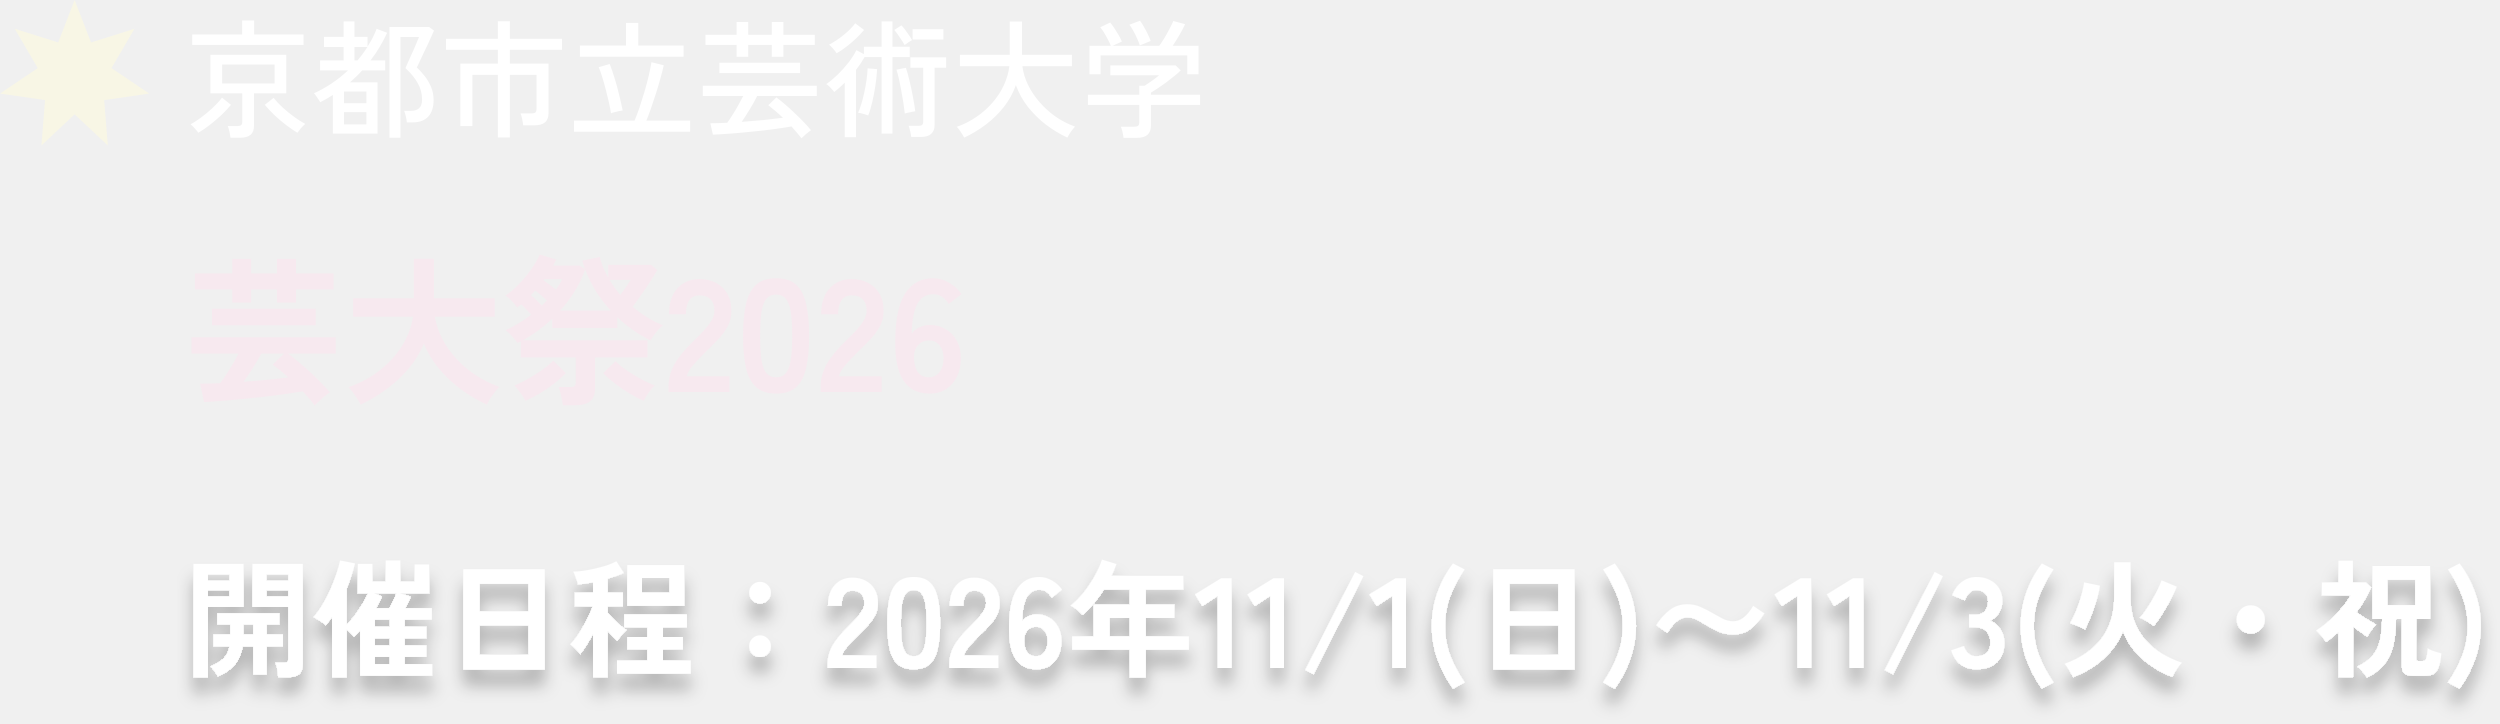
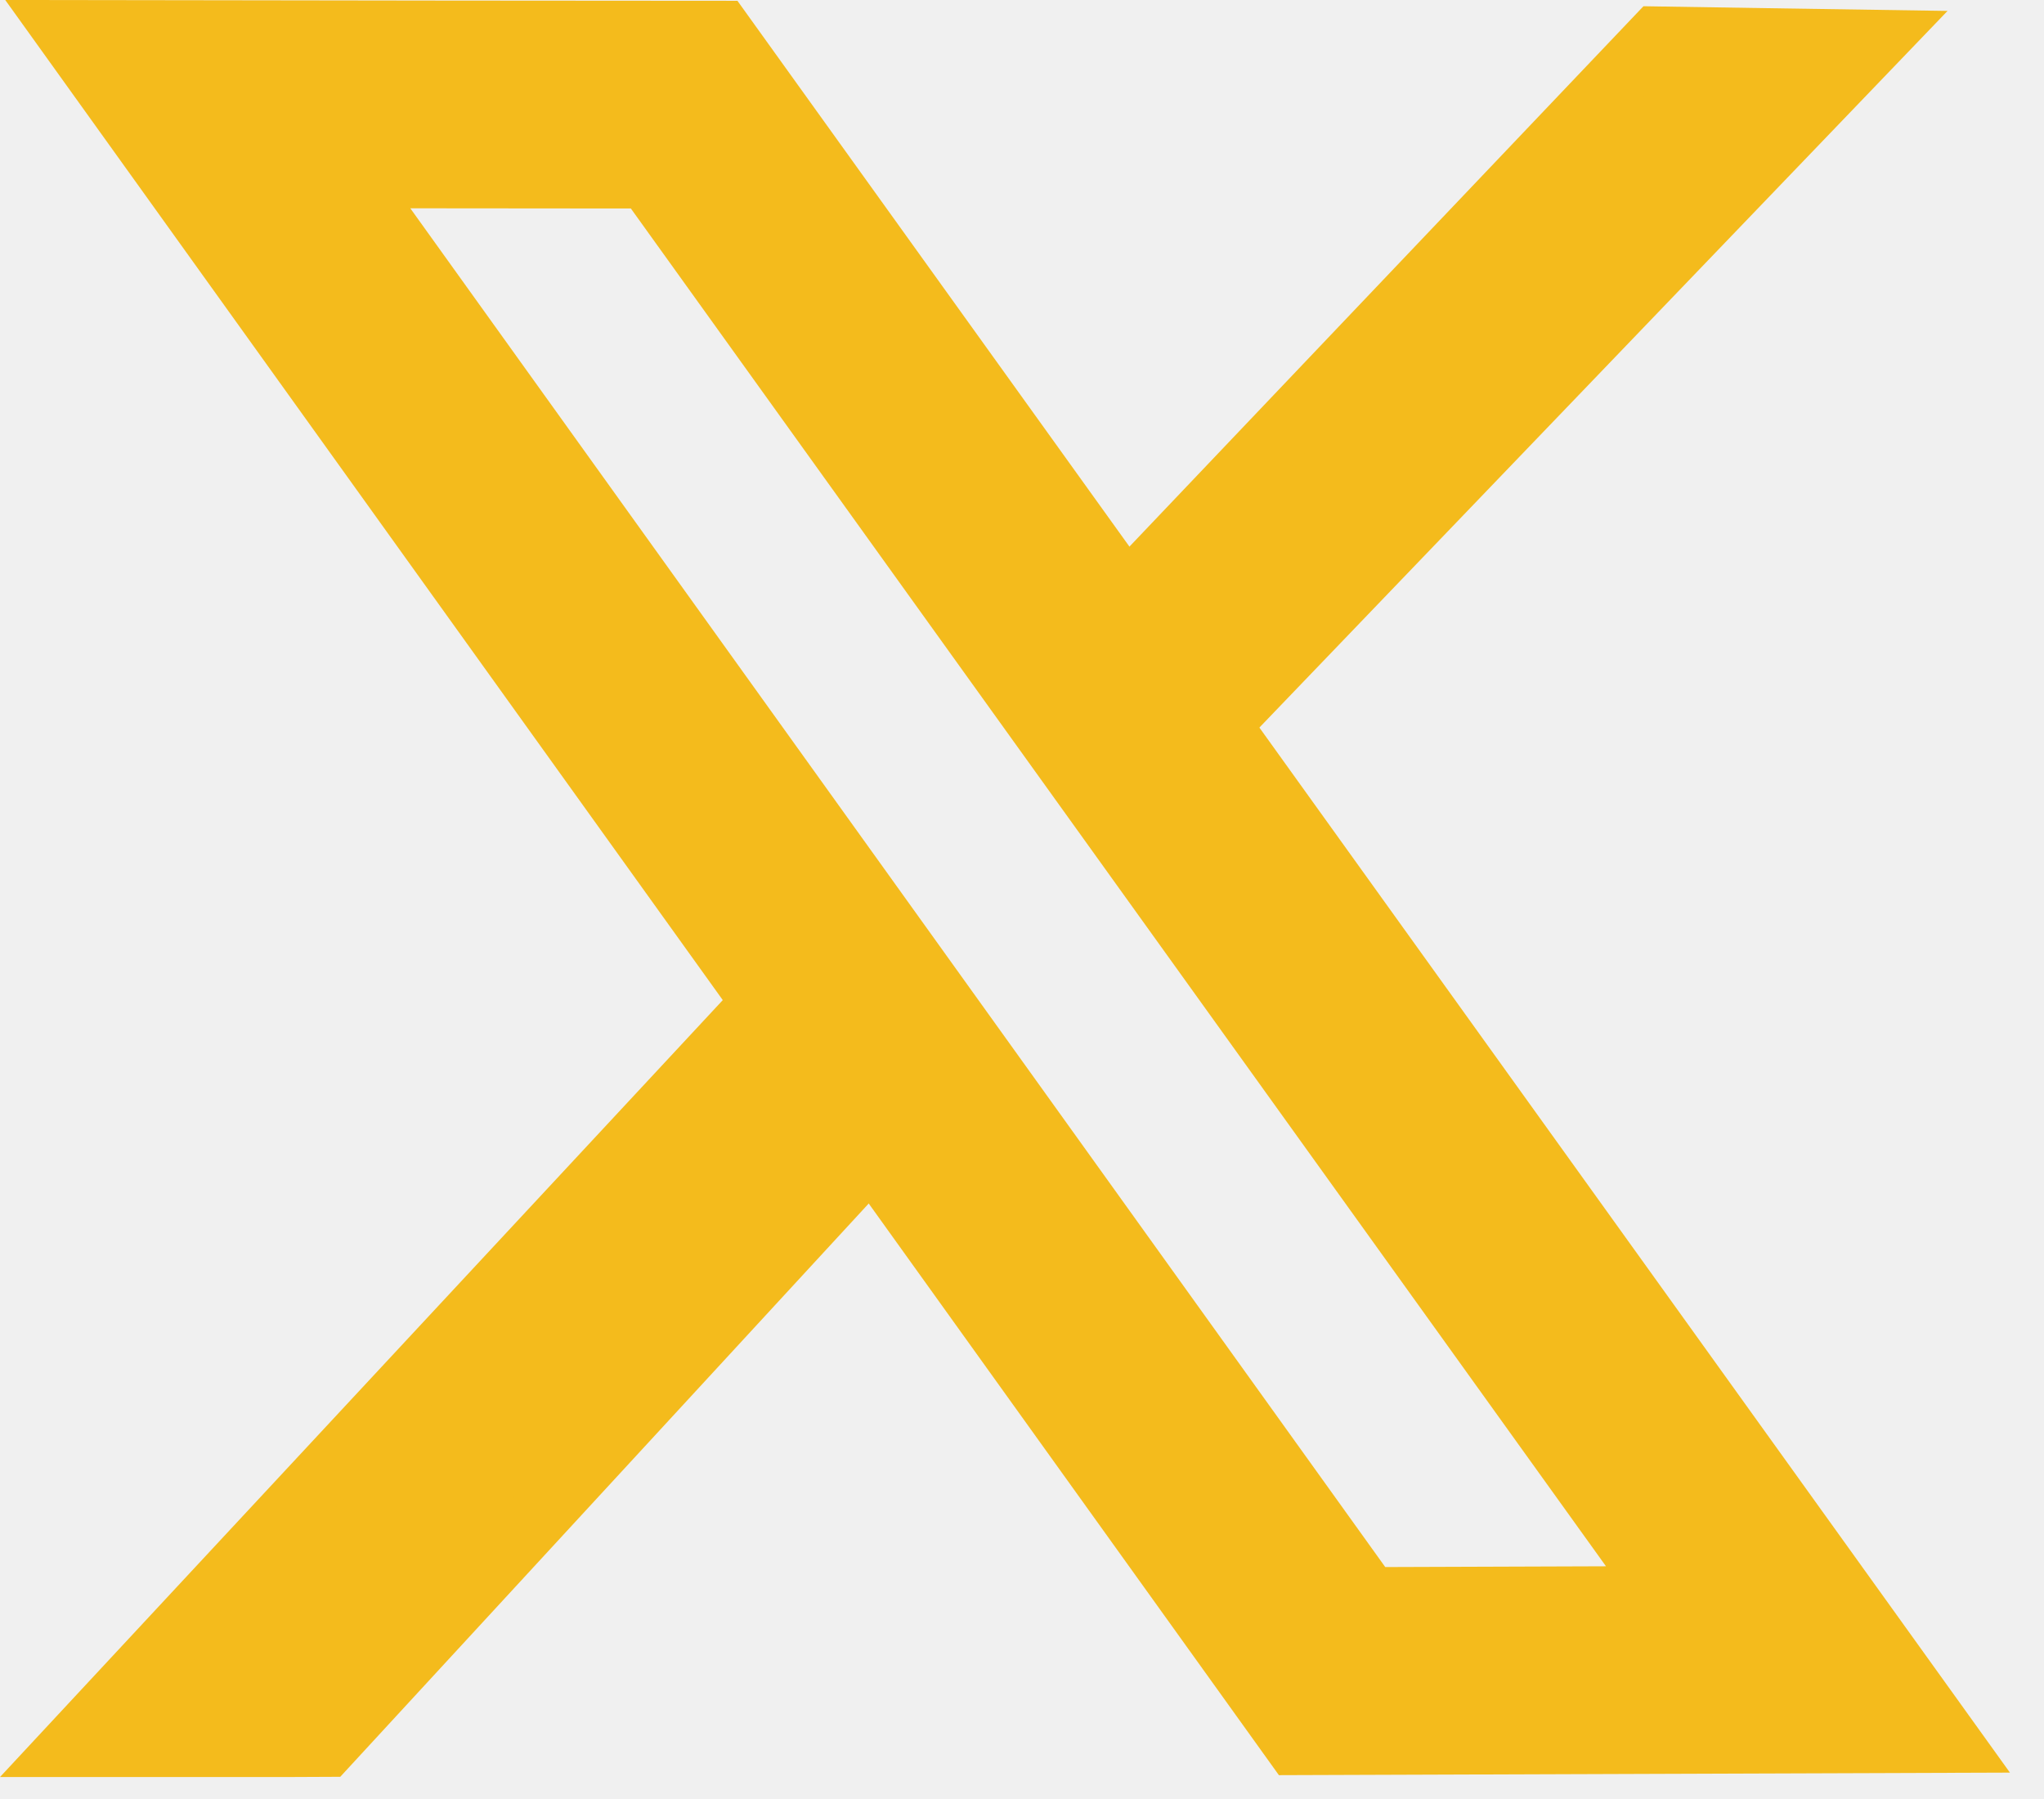
- <svg xmlns="http://www.w3.org/2000/svg" width="625" height="181" viewBox="0 0 625 181" fill="none">
-   <path d="M18.655 0L22.755 10.617L33.612 7.202L27.867 17.03L37.307 23.39L26.043 25.025L26.955 36.37L18.655 28.582L10.352 36.37L11.265 25.025L0 23.39L9.44 17.03L3.695 7.202L14.553 10.617L18.655 0Z" fill="#F8F6E5" />
-   <path d="M78.68 101.36C78.307 100.853 77.867 100.293 77.36 99.68C76.853 99.093 76.293 98.48 75.68 97.84C74.267 98.08 72.693 98.32 70.96 98.56C69.227 98.8 67.44 99.027 65.6 99.24C63.76 99.453 61.933 99.64 60.12 99.8C58.333 99.987 56.653 100.133 55.08 100.24C53.507 100.373 52.147 100.467 51 100.52L50.04 95.92C51.507 95.92 53.173 95.88 55.04 95.8C55.787 94.84 56.573 93.68 57.4 92.32C58.253 90.933 59 89.627 59.64 88.4H47.88V84.32H83.92V88.4H72.04C72.84 88.987 73.72 89.693 74.68 90.52C75.667 91.32 76.653 92.187 77.64 93.12C78.627 94.027 79.533 94.92 80.36 95.8C81.213 96.653 81.92 97.413 82.48 98.08C81.893 98.453 81.24 98.96 80.52 99.6C79.8 100.24 79.187 100.827 78.68 101.36ZM58.08 75.64V72.36H48.72V68.36H58.08V64.72H62.8V68.36H69.24V64.72H74V68.36H83.4V72.36H74V75.64H69.24V72.36H62.8V75.64H58.08ZM53 81.32V77.16H78.92V81.32H53ZM60.88 95.44C62.827 95.307 64.773 95.147 66.72 94.96C68.667 94.747 70.453 94.547 72.08 94.36C71.413 93.747 70.747 93.173 70.08 92.64C69.413 92.08 68.773 91.587 68.16 91.16L71 88.4H65.32C64.733 89.52 64.04 90.707 63.24 91.96C62.44 93.213 61.653 94.373 60.88 95.44ZM90.16 101.16C89.947 100.733 89.653 100.227 89.28 99.64C88.933 99.08 88.56 98.533 88.16 98C87.787 97.493 87.44 97.093 87.12 96.8C90.08 95.76 92.693 94.347 94.96 92.56C97.253 90.773 99.107 88.733 100.52 86.44C101.96 84.147 102.867 81.72 103.24 79.16H88.28V74.56H103.44V64.68H108.48V74.56H123.68V79.16H108.72C109.147 81.667 110.093 84.08 111.56 86.4C113.027 88.693 114.893 90.733 117.16 92.52C119.453 94.307 122.013 95.707 124.84 96.72C124.493 97.067 124.107 97.507 123.68 98.04C123.28 98.573 122.893 99.12 122.52 99.68C122.173 100.267 121.907 100.76 121.72 101.16C119.507 100.147 117.373 98.893 115.32 97.4C113.267 95.88 111.427 94.16 109.8 92.24C108.173 90.293 106.893 88.173 105.96 85.88C105.027 88.173 103.733 90.293 102.08 92.24C100.427 94.187 98.56 95.907 96.48 97.4C94.427 98.893 92.32 100.147 90.16 101.16ZM140.72 101.32C140.64 100.68 140.493 99.893 140.28 98.96C140.093 98.027 139.893 97.293 139.68 96.76H142.6C143.16 96.76 143.52 96.667 143.68 96.48C143.867 96.293 143.96 95.987 143.96 95.56V89.36H130.2V85.32C130.093 85.4 129.96 85.48 129.8 85.56C129.667 85.613 129.533 85.667 129.4 85.72C129.053 85.267 128.6 84.72 128.04 84.08C127.48 83.44 126.92 82.933 126.36 82.56C127.453 82.08 128.547 81.507 129.64 80.84C130.733 80.173 131.787 79.453 132.8 78.68C132.453 78.28 132.053 77.84 131.6 77.36C131.147 76.88 130.707 76.453 130.28 76.08C130.12 76.213 129.96 76.347 129.8 76.48C129.64 76.613 129.467 76.747 129.28 76.88C128.933 76.347 128.493 75.8 127.96 75.24C127.427 74.68 126.893 74.227 126.36 73.88C127.533 73.107 128.68 72.133 129.8 70.96C130.92 69.787 131.933 68.56 132.84 67.28C133.747 65.973 134.453 64.76 134.96 63.64L139.04 64.88C138.8 65.387 138.547 65.893 138.28 66.4H144.96L146.24 67.24C146.133 66.893 146.013 66.547 145.88 66.2C145.773 65.853 145.667 65.507 145.56 65.16L149.92 64.24C150.16 65.147 150.453 66.027 150.8 66.88C151.173 67.733 151.587 68.56 152.04 69.36V66.2H162.8L164.32 67.52C163.867 68.32 163.267 69.293 162.52 70.44C161.8 71.56 161.04 72.68 160.24 73.8C159.467 74.92 158.773 75.88 158.16 76.68C160.533 78.707 163.067 80.253 165.76 81.32C165.44 81.56 165.067 81.907 164.64 82.36C164.24 82.813 163.853 83.293 163.48 83.8C163.107 84.307 162.813 84.747 162.6 85.12C161.133 84.373 159.707 83.52 158.32 82.56C156.933 81.6 155.6 80.52 154.32 79.32V82H138.04V79.72C135.773 81.853 133.333 83.64 130.72 85.08H161.88V89.36H148.76V97.12C148.76 98.587 148.347 99.653 147.52 100.32C146.693 100.987 145.427 101.32 143.72 101.32H140.72ZM140.04 77.64H152.68C151.347 76.2 150.133 74.627 149.04 72.92C147.947 71.187 147.027 69.32 146.28 67.32C145.667 69.187 144.813 71 143.72 72.76C142.653 74.493 141.427 76.12 140.04 77.64ZM131.36 100.2C131.093 99.667 130.68 99.013 130.12 98.24C129.56 97.467 129.053 96.84 128.6 96.36C129.32 96.093 130.133 95.72 131.04 95.24C131.947 94.76 132.867 94.227 133.8 93.64C134.733 93.053 135.6 92.453 136.4 91.84C137.2 91.227 137.84 90.667 138.32 90.16L141.48 93.28C140.6 94.187 139.573 95.093 138.4 96C137.227 96.907 136.027 97.72 134.8 98.44C133.573 99.16 132.427 99.747 131.36 100.2ZM160.92 100.2C159.88 99.773 158.733 99.187 157.48 98.44C156.253 97.72 155.053 96.907 153.88 96C152.707 95.093 151.68 94.187 150.8 93.28L153.88 90.28C154.387 90.813 155.04 91.387 155.84 92C156.667 92.587 157.547 93.173 158.48 93.76C159.413 94.32 160.333 94.827 161.24 95.28C162.147 95.733 162.96 96.093 163.68 96.36C163.387 96.627 163.053 97 162.68 97.48C162.333 97.933 162 98.4 161.68 98.88C161.36 99.387 161.107 99.827 160.92 100.2ZM155.08 73.72C155.56 73.08 156.053 72.4 156.56 71.68C157.067 70.933 157.44 70.36 157.68 69.96H152.36C153.187 71.32 154.093 72.573 155.08 73.72ZM139 72.4C139.293 71.973 139.573 71.547 139.84 71.12C140.133 70.667 140.373 70.227 140.56 69.8H136.08L135.88 70.08C136.36 70.4 136.893 70.787 137.48 71.24C138.067 71.667 138.573 72.053 139 72.4ZM135.48 76.4C135.693 76.187 135.907 75.973 136.12 75.76C136.333 75.547 136.533 75.333 136.72 75.12C136.347 74.747 135.893 74.333 135.36 73.88C134.827 73.427 134.307 73.013 133.8 72.64C133.613 72.827 133.427 73.027 133.24 73.24C133.08 73.427 132.907 73.613 132.72 73.8C133.173 74.147 133.653 74.573 134.16 75.08C134.667 75.56 135.107 76 135.48 76.4ZM167.12 98V96.68C167.12 94.76 167.613 92.893 168.6 91.08C169.613 89.267 171.293 87.24 173.64 85C174.467 84.2 175.253 83.4 176 82.6C176.747 81.773 177.36 80.973 177.84 80.2C178.32 79.4 178.573 78.64 178.6 77.92C178.627 76.533 178.307 75.507 177.64 74.84C177 74.173 176.08 73.84 174.88 73.84C173.733 73.84 172.88 74.253 172.32 75.08C171.76 75.907 171.48 77.067 171.48 78.56H167.24C167.24 75.787 167.947 73.627 169.36 72.08C170.773 70.533 172.613 69.76 174.88 69.76C176.427 69.76 177.8 70.08 179 70.72C180.227 71.36 181.187 72.293 181.88 73.52C182.573 74.747 182.893 76.253 182.84 78.04C182.813 79.293 182.52 80.453 181.96 81.52C181.4 82.587 180.653 83.627 179.72 84.64C178.813 85.627 177.773 86.68 176.6 87.8C175.373 89 174.28 90.147 173.32 91.24C172.387 92.333 171.84 93.28 171.68 94.08H182.36V98H167.12ZM194.049 98.4C191.915 98.4 190.249 97.867 189.049 96.8C187.849 95.733 186.995 94.133 186.489 92C186.009 89.867 185.769 87.2 185.769 84C185.769 80.8 186.009 78.133 186.489 76C186.995 73.84 187.849 72.227 189.049 71.16C190.249 70.093 191.915 69.56 194.049 69.56C196.182 69.56 197.835 70.093 199.009 71.16C200.209 72.227 201.049 73.84 201.529 76C202.035 78.133 202.289 80.8 202.289 84C202.289 87.2 202.035 89.867 201.529 92C201.049 94.133 200.209 95.733 199.009 96.8C197.835 97.867 196.182 98.4 194.049 98.4ZM194.049 94.32C195.035 94.32 195.809 94.013 196.369 93.4C196.955 92.76 197.382 91.693 197.649 90.2C197.915 88.707 198.049 86.64 198.049 84C198.049 81.333 197.915 79.253 197.649 77.76C197.382 76.267 196.955 75.213 196.369 74.6C195.809 73.96 195.035 73.64 194.049 73.64C193.062 73.64 192.275 73.96 191.689 74.6C191.102 75.213 190.675 76.267 190.409 77.76C190.169 79.253 190.049 81.333 190.049 84C190.049 86.64 190.169 88.707 190.409 90.2C190.675 91.693 191.102 92.76 191.689 93.4C192.275 94.013 193.062 94.32 194.049 94.32ZM205.167 98V96.68C205.167 94.76 205.66 92.893 206.647 91.08C207.66 89.267 209.34 87.24 211.687 85C212.514 84.2 213.3 83.4 214.047 82.6C214.794 81.773 215.407 80.973 215.887 80.2C216.367 79.4 216.62 78.64 216.647 77.92C216.674 76.533 216.354 75.507 215.687 74.84C215.047 74.173 214.127 73.84 212.927 73.84C211.78 73.84 210.927 74.253 210.367 75.08C209.807 75.907 209.527 77.067 209.527 78.56H205.287C205.287 75.787 205.994 73.627 207.407 72.08C208.82 70.533 210.66 69.76 212.927 69.76C214.474 69.76 215.847 70.08 217.047 70.72C218.274 71.36 219.234 72.293 219.927 73.52C220.62 74.747 220.94 76.253 220.887 78.04C220.86 79.293 220.567 80.453 220.007 81.52C219.447 82.587 218.7 83.627 217.767 84.64C216.86 85.627 215.82 86.68 214.647 87.8C213.42 89 212.327 90.147 211.367 91.24C210.434 92.333 209.887 93.28 209.727 94.08H220.407V98H205.167ZM232.456 98.4C231.309 98.4 230.202 98.213 229.136 97.84C228.096 97.44 227.162 96.76 226.336 95.8C225.509 94.813 224.869 93.44 224.416 91.68C223.962 89.893 223.762 87.6 223.816 84.8C223.896 79.52 224.749 75.667 226.376 73.24C228.002 70.787 230.309 69.56 233.296 69.56C234.709 69.56 236.056 69.947 237.336 70.72C238.616 71.467 239.629 72.4 240.376 73.52L237.176 76C236.696 75.227 236.136 74.627 235.496 74.2C234.882 73.773 234.149 73.56 233.296 73.56C231.509 73.56 230.176 74.387 229.296 76.04C228.442 77.693 227.989 80.147 227.936 83.4C228.389 82.733 229.029 82.213 229.856 81.84C230.709 81.44 231.562 81.24 232.416 81.24C233.909 81.24 235.242 81.587 236.416 82.28C237.589 82.947 238.509 83.907 239.176 85.16C239.869 86.387 240.216 87.853 240.216 89.56C240.216 91.267 239.896 92.787 239.256 94.12C238.616 95.453 237.709 96.507 236.536 97.28C235.389 98.027 234.029 98.4 232.456 98.4ZM232.176 94.32C233.349 94.32 234.256 93.88 234.896 93C235.562 92.12 235.896 90.973 235.896 89.56C235.896 88.227 235.562 87.16 234.896 86.36C234.256 85.533 233.402 85.12 232.336 85.12C231.109 85.12 230.149 85.533 229.456 86.36C228.762 87.187 228.442 88.267 228.496 89.6C228.549 91.12 228.896 92.293 229.536 93.12C230.176 93.92 231.056 94.32 232.176 94.32Z" fill="#F7E9EF" />
-   <g filter="url(#filter0_d_0_1)">
-     <path d="M69.552 169.304C69.509 168.771 69.435 168.141 69.328 167.416C69.221 166.712 69.072 166.136 68.88 165.688H71.024C71.451 165.688 71.728 165.613 71.856 165.464C72.005 165.315 72.08 165.048 72.08 164.664V151.736H63.12V140.984H75.696V166.04C75.696 167.149 75.397 167.971 74.8 168.504C74.224 169.037 73.275 169.304 71.952 169.304H69.552ZM48.368 169.336V140.984H60.88V151.736H51.984V169.336H48.368ZM54.448 169.112C54.235 168.685 53.957 168.237 53.616 167.768C53.296 167.299 52.955 166.915 52.592 166.616C54.064 165.976 55.173 165.304 55.92 164.6C56.667 163.875 57.157 162.872 57.392 161.592H53.36V158.616H57.584V156.12H54.32V153.336H69.808V156.12H66.672V158.616H70.736V161.592H66.672V168.632H63.312V161.592H60.656C60.315 163.576 59.611 165.155 58.544 166.328C57.499 167.501 56.133 168.429 54.448 169.112ZM66.608 149.112H72.08V147.512H66.608V149.112ZM66.608 145.208H72.08V143.608H66.608V145.208ZM51.984 149.112H57.392V147.512H51.984V149.112ZM51.984 145.208H57.392V143.608H51.984V145.208ZM60.848 158.616H63.312V156.12H60.848V158.616ZM83.024 169.336V154.168C82.512 154.936 82 155.64 81.488 156.28C81.083 155.917 80.581 155.565 79.984 155.224C79.408 154.861 78.875 154.541 78.384 154.264C79.152 153.389 79.899 152.355 80.624 151.16C81.349 149.944 82.011 148.675 82.608 147.352C83.205 146.008 83.707 144.707 84.112 143.448C84.539 142.189 84.837 141.08 85.008 140.12L88.752 140.856C88.475 141.923 88.155 142.989 87.792 144.056C87.451 145.101 87.077 146.136 86.672 147.16V156.184C87.376 155.501 88.059 154.712 88.72 153.816C89.403 152.899 90.032 151.96 90.608 151C91.205 150.04 91.685 149.144 92.048 148.312H89.488V140.984H93.104V145.4H96.432V140.12H100.08V145.4H103.664V141.112H107.28V148.312H99.952L102.672 149.176C102.523 149.581 102.32 150.04 102.064 150.552C101.808 151.064 101.541 151.565 101.264 152.056H107.952V154.904H101.168V156.728H106.576V159.544H101.168V161.368H106.576V164.216H101.168V166.04H108.016V168.92H90.032V157.592C89.755 157.891 89.488 158.179 89.232 158.456C88.976 158.712 88.731 158.957 88.496 159.192C88.325 158.957 88.069 158.659 87.728 158.296C87.387 157.933 87.035 157.613 86.672 157.336V169.336H83.024ZM93.968 152.056H97.392C97.712 151.459 98.032 150.819 98.352 150.136C98.672 149.453 98.928 148.845 99.12 148.312H93.488L95.504 149.144C95.312 149.592 95.077 150.061 94.8 150.552C94.544 151.043 94.267 151.544 93.968 152.056ZM93.712 166.04H97.488V164.216H93.712V166.04ZM93.712 161.368H97.488V159.544H93.712V161.368ZM93.712 156.728H97.488V154.904H93.712V156.728ZM115.824 167.384V142.296H136.176V167.384H115.824ZM119.888 163.736H132.112V156.344H119.888V163.736ZM119.888 152.856H132.112V145.944H119.888V152.856ZM148.272 169.304V158.424C147.696 159.491 147.109 160.493 146.512 161.432C145.936 162.349 145.445 163.053 145.04 163.544C144.869 163.267 144.635 162.968 144.336 162.648C144.037 162.307 143.717 161.997 143.376 161.72C143.056 161.443 142.779 161.24 142.544 161.112C143.035 160.621 143.557 160.003 144.112 159.256C144.667 158.488 145.2 157.656 145.712 156.76C146.245 155.864 146.725 154.968 147.152 154.072C147.579 153.176 147.92 152.344 148.176 151.576H143.728V148.184H148.272V145.56C147.611 145.688 146.96 145.805 146.32 145.912C145.68 145.997 145.072 146.061 144.496 146.104C144.453 145.848 144.357 145.517 144.208 145.112C144.08 144.707 143.931 144.301 143.76 143.896C143.611 143.491 143.461 143.16 143.312 142.904C144.016 142.904 144.848 142.84 145.808 142.712C146.768 142.563 147.771 142.371 148.816 142.136C149.861 141.901 150.843 141.635 151.76 141.336C152.699 141.016 153.477 140.675 154.096 140.312L155.92 143.224C155.365 143.501 154.747 143.757 154.064 143.992C153.381 144.227 152.667 144.451 151.92 144.664V148.184H155.728V151.576H151.92V153.208C152.283 153.635 152.741 154.136 153.296 154.712C153.851 155.267 154.427 155.8 155.024 156.312C155.621 156.803 156.155 157.197 156.624 157.496C156.389 157.667 156.123 157.923 155.824 158.264C155.525 158.605 155.237 158.957 154.96 159.32C154.704 159.661 154.501 159.971 154.352 160.248C154.011 159.949 153.627 159.576 153.2 159.128C152.773 158.659 152.347 158.179 151.92 157.688V169.304H148.272ZM154.256 168.408V165.144H161.84V162.328H156.816V159.256H161.84V156.824H156.048V153.624H171.728V156.824H165.744V159.256H170.736V162.328H165.744V165.144H172.688V168.408H154.256ZM156.816 151.448V141.272H171.056V151.448H156.816ZM160.496 148.184H167.376V144.504H160.496V148.184ZM190 164.248C189.253 164.248 188.613 163.981 188.08 163.448C187.568 162.915 187.312 162.275 187.312 161.528C187.312 160.781 187.568 160.152 188.08 159.64C188.613 159.107 189.253 158.84 190 158.84C190.747 158.84 191.387 159.107 191.92 159.64C192.453 160.152 192.72 160.781 192.72 161.528C192.72 162.275 192.453 162.915 191.92 163.448C191.387 163.981 190.747 164.248 190 164.248ZM190 150.872C189.253 150.872 188.613 150.605 188.08 150.072C187.568 149.539 187.312 148.899 187.312 148.152C187.312 147.405 187.568 146.776 188.08 146.264C188.613 145.731 189.253 145.464 190 145.464C190.747 145.464 191.387 145.731 191.92 146.264C192.453 146.776 192.72 147.405 192.72 148.152C192.72 148.899 192.453 149.539 191.92 150.072C191.387 150.605 190.747 150.872 190 150.872ZM206.896 167V165.944C206.896 164.408 207.291 162.915 208.08 161.464C208.891 160.013 210.235 158.392 212.112 156.6C212.773 155.96 213.403 155.32 214 154.68C214.597 154.019 215.088 153.379 215.472 152.76C215.856 152.12 216.059 151.512 216.08 150.936C216.101 149.827 215.845 149.005 215.312 148.472C214.8 147.939 214.064 147.672 213.104 147.672C212.187 147.672 211.504 148.003 211.056 148.664C210.608 149.325 210.384 150.253 210.384 151.448H206.992C206.992 149.229 207.557 147.501 208.688 146.264C209.819 145.027 211.291 144.408 213.104 144.408C214.341 144.408 215.44 144.664 216.4 145.176C217.381 145.688 218.149 146.435 218.704 147.416C219.259 148.397 219.515 149.603 219.472 151.032C219.451 152.035 219.216 152.963 218.768 153.816C218.32 154.669 217.723 155.501 216.976 156.312C216.251 157.101 215.419 157.944 214.48 158.84C213.499 159.8 212.624 160.717 211.856 161.592C211.109 162.467 210.672 163.224 210.544 163.864H219.088V167H206.896ZM228.439 167.32C226.732 167.32 225.399 166.893 224.439 166.04C223.479 165.187 222.796 163.907 222.391 162.2C222.007 160.493 221.815 158.36 221.815 155.8C221.815 153.24 222.007 151.107 222.391 149.4C222.796 147.672 223.479 146.381 224.439 145.528C225.399 144.675 226.732 144.248 228.439 144.248C230.146 144.248 231.468 144.675 232.407 145.528C233.367 146.381 234.039 147.672 234.423 149.4C234.828 151.107 235.031 153.24 235.031 155.8C235.031 158.36 234.828 160.493 234.423 162.2C234.039 163.907 233.367 165.187 232.407 166.04C231.468 166.893 230.146 167.32 228.439 167.32ZM228.439 164.056C229.228 164.056 229.847 163.811 230.295 163.32C230.764 162.808 231.106 161.955 231.319 160.76C231.532 159.565 231.639 157.912 231.639 155.8C231.639 153.667 231.532 152.003 231.319 150.808C231.106 149.613 230.764 148.771 230.295 148.28C229.847 147.768 229.228 147.512 228.439 147.512C227.65 147.512 227.02 147.768 226.551 148.28C226.082 148.771 225.74 149.613 225.527 150.808C225.335 152.003 225.239 153.667 225.239 155.8C225.239 157.912 225.335 159.565 225.527 160.76C225.74 161.955 226.082 162.808 226.551 163.32C227.02 163.811 227.65 164.056 228.439 164.056ZM237.334 167V165.944C237.334 164.408 237.728 162.915 238.518 161.464C239.328 160.013 240.672 158.392 242.55 156.6C243.211 155.96 243.84 155.32 244.438 154.68C245.035 154.019 245.526 153.379 245.91 152.76C246.294 152.12 246.496 151.512 246.518 150.936C246.539 149.827 246.283 149.005 245.75 148.472C245.238 147.939 244.502 147.672 243.542 147.672C242.624 147.672 241.942 148.003 241.494 148.664C241.046 149.325 240.822 150.253 240.822 151.448H237.43C237.43 149.229 237.995 147.501 239.126 146.264C240.256 145.027 241.728 144.408 243.542 144.408C244.779 144.408 245.878 144.664 246.838 145.176C247.819 145.688 248.587 146.435 249.142 147.416C249.696 148.397 249.952 149.603 249.91 151.032C249.888 152.035 249.654 152.963 249.206 153.816C248.758 154.669 248.16 155.501 247.414 156.312C246.688 157.101 245.856 157.944 244.918 158.84C243.936 159.8 243.062 160.717 242.294 161.592C241.547 162.467 241.11 163.224 240.982 163.864H249.526V167H237.334ZM259.165 167.32C258.247 167.32 257.362 167.171 256.509 166.872C255.677 166.552 254.93 166.008 254.269 165.24C253.607 164.451 253.095 163.352 252.733 161.944C252.37 160.515 252.21 158.68 252.253 156.44C252.317 152.216 252.999 149.133 254.301 147.192C255.602 145.229 257.447 144.248 259.837 144.248C260.967 144.248 262.045 144.557 263.069 145.176C264.093 145.773 264.903 146.52 265.501 147.416L262.941 149.4C262.557 148.781 262.109 148.301 261.597 147.96C261.106 147.619 260.519 147.448 259.837 147.448C258.407 147.448 257.341 148.109 256.637 149.432C255.954 150.755 255.591 152.717 255.549 155.32C255.911 154.787 256.423 154.371 257.085 154.072C257.767 153.752 258.45 153.592 259.133 153.592C260.327 153.592 261.394 153.869 262.333 154.424C263.271 154.957 264.007 155.725 264.541 156.728C265.095 157.709 265.373 158.883 265.373 160.248C265.373 161.613 265.117 162.829 264.605 163.896C264.093 164.963 263.367 165.805 262.429 166.424C261.511 167.021 260.423 167.32 259.165 167.32ZM258.941 164.056C259.879 164.056 260.605 163.704 261.117 163C261.65 162.296 261.917 161.379 261.917 160.248C261.917 159.181 261.65 158.328 261.117 157.688C260.605 157.027 259.922 156.696 259.069 156.696C258.087 156.696 257.319 157.027 256.765 157.688C256.21 158.349 255.954 159.213 255.997 160.28C256.039 161.496 256.317 162.435 256.829 163.096C257.341 163.736 258.045 164.056 258.941 164.056ZM282.464 169.368V162.424H268.032V159.096H273.44V151.16H282.464V147.384H275.968C275.2 148.6 274.368 149.752 273.472 150.84C272.597 151.907 271.68 152.877 270.72 153.752C270.378 153.389 269.93 152.984 269.376 152.536C268.842 152.088 268.277 151.715 267.68 151.416C268.853 150.456 269.962 149.325 271.008 148.024C272.053 146.701 272.96 145.336 273.728 143.928C274.517 142.499 275.104 141.155 275.488 139.896L279.104 141.016C278.741 142.019 278.325 143 277.856 143.96H295.84V147.384H286.432V151.16H293.568V154.488H286.432V159.096H297.216V162.424H286.432V169.368H282.464ZM277.376 159.096H282.464V154.488H277.376V159.096ZM304.48 167V148.952L300.576 151.512L298.752 148.6L305.28 144.568H307.904V167H304.48ZM317.573 167V148.952L313.669 151.512L311.845 148.6L318.373 144.568H320.997V167H317.573ZM328.363 168.568L326.315 167.512L338.795 142.968L340.843 144.056L328.363 168.568ZM348.073 167V148.952L344.169 151.512L342.345 148.6L348.873 144.568H351.497V167H348.073ZM363.247 172.152C361.562 169.784 360.25 167.288 359.311 164.664C358.394 162.019 357.935 159.299 357.935 156.504C357.935 153.667 358.394 150.915 359.311 148.248C360.25 145.581 361.562 143.117 363.247 140.856L366.159 142.36C364.666 144.493 363.471 146.712 362.575 149.016C361.7 151.32 361.263 153.816 361.263 156.504C361.263 159.149 361.7 161.613 362.575 163.896C363.471 166.157 364.676 168.397 366.191 170.616L363.247 172.152ZM373.293 167.384V142.296H393.645V167.384H373.293ZM377.357 163.736H389.581V156.344H377.357V163.736ZM377.357 152.856H389.581V145.944H377.357V152.856ZM403.693 172.152L400.749 170.616C402.263 168.397 403.458 166.157 404.333 163.896C405.229 161.613 405.677 159.149 405.677 156.504C405.677 153.816 405.229 151.32 404.333 149.016C403.458 146.712 402.274 144.493 400.781 142.36L403.693 140.856C405.357 143.117 406.658 145.581 407.597 148.248C408.535 150.915 409.005 153.667 409.005 156.504C409.005 159.299 408.535 162.019 407.597 164.664C406.679 167.288 405.378 169.784 403.693 172.152ZM433.291 158.616C432.053 158.616 430.933 158.413 429.931 158.008C428.949 157.581 428.021 157.112 427.147 156.6C426.229 156.045 425.344 155.533 424.491 155.064C423.659 154.595 422.773 154.36 421.835 154.36C421.109 154.36 420.427 154.552 419.786 154.936C419.168 155.299 418.613 155.779 418.123 156.376C417.632 156.952 417.205 157.571 416.843 158.232L414.059 156.312C415.083 154.712 416.213 153.443 417.451 152.504C418.688 151.544 420.149 151.064 421.835 151.064C422.987 151.064 424.053 151.277 425.035 151.704C426.037 152.131 426.987 152.611 427.883 153.144C428.821 153.677 429.728 154.179 430.603 154.648C431.477 155.096 432.373 155.32 433.291 155.32C434.037 155.32 434.72 155.139 435.339 154.776C435.957 154.392 436.512 153.912 437.003 153.336C437.515 152.739 437.941 152.109 438.283 151.448L441.067 153.368C440.043 154.968 438.912 156.248 437.675 157.208C436.437 158.147 434.976 158.616 433.291 158.616ZM449.355 167V148.952L445.451 151.512L443.627 148.6L450.155 144.568H452.779V167H449.355ZM462.448 167V148.952L458.544 151.512L456.72 148.6L463.248 144.568H465.872V167H462.448ZM473.238 168.568L471.19 167.512L483.67 142.968L485.718 144.056L473.238 168.568ZM494.1 167.32C492.586 167.32 491.274 166.925 490.164 166.136C489.076 165.325 488.287 164.141 487.796 162.584L490.932 161.528C491.039 161.827 491.21 162.179 491.444 162.584C491.679 162.968 492.01 163.309 492.436 163.608C492.863 163.907 493.396 164.056 494.036 164.056C495.124 164.056 495.988 163.789 496.628 163.256C497.268 162.723 497.588 161.827 497.588 160.568C497.588 159.437 497.268 158.531 496.628 157.848C495.988 157.165 495.071 156.824 493.876 156.824H492.276V153.688H493.876C494.943 153.688 495.732 153.379 496.244 152.76C496.756 152.12 497.012 151.341 497.012 150.424C497.012 149.357 496.703 148.611 496.084 148.184C495.487 147.736 494.804 147.512 494.036 147.512C493.482 147.512 493.012 147.672 492.628 147.992C492.244 148.291 491.924 148.643 491.668 149.048C491.434 149.432 491.263 149.773 491.156 150.072L488.052 148.824C488.607 147.373 489.418 146.253 490.484 145.464C491.572 144.653 492.778 144.248 494.1 144.248C495.402 144.248 496.532 144.504 497.492 145.016C498.474 145.507 499.231 146.2 499.764 147.096C500.319 147.992 500.596 149.048 500.596 150.264C500.596 151.373 500.298 152.376 499.7 153.272C499.124 154.147 498.388 154.787 497.492 155.192C498.559 155.597 499.423 156.291 500.084 157.272C500.767 158.253 501.108 159.395 501.108 160.696C501.108 162.723 500.49 164.333 499.252 165.528C498.036 166.723 496.319 167.32 494.1 167.32ZM510.466 172.152C508.78 169.784 507.468 167.288 506.53 164.664C505.612 162.019 505.154 159.299 505.154 156.504C505.154 153.667 505.612 150.915 506.53 148.248C507.468 145.581 508.78 143.117 510.466 140.856L513.378 142.36C511.884 144.493 510.69 146.712 509.794 149.016C508.919 151.32 508.482 153.816 508.482 156.504C508.482 159.149 508.919 161.613 509.794 163.896C510.69 166.157 511.895 168.397 513.41 170.616L510.466 172.152ZM518.272 169.272C518.037 168.781 517.717 168.205 517.312 167.544C516.906 166.883 516.522 166.349 516.16 165.944C520.149 164.536 523.21 162.445 525.344 159.672C527.477 156.899 528.544 153.411 528.544 149.208V140.568H532.64V149.88C532.682 152.035 533.045 153.965 533.728 155.672C534.41 157.379 535.338 158.883 536.512 160.184C537.706 161.464 539.072 162.563 540.608 163.48C542.144 164.376 543.776 165.112 545.504 165.688C545.226 165.923 544.917 166.264 544.576 166.712C544.256 167.16 543.957 167.608 543.68 168.056C543.402 168.525 543.21 168.909 543.104 169.208C541.93 168.803 540.736 168.248 539.52 167.544C538.304 166.861 537.13 166.04 536 165.08C534.869 164.12 533.845 163.032 532.928 161.816C532.032 160.579 531.306 159.224 530.752 157.752C529.77 160.269 528.202 162.531 526.048 164.536C523.893 166.541 521.301 168.12 518.272 169.272ZM521.216 157.368C520.96 157.197 520.597 157.005 520.128 156.792C519.68 156.579 519.21 156.387 518.72 156.216C518.25 156.024 517.845 155.896 517.504 155.832C517.888 155.213 518.272 154.467 518.656 153.592C519.061 152.696 519.424 151.757 519.744 150.776C520.085 149.795 520.362 148.856 520.576 147.96C520.81 147.043 520.96 146.253 521.024 145.592L524.96 146.424C524.874 147.171 524.693 148.035 524.416 149.016C524.16 149.997 523.85 151 523.488 152.024C523.125 153.048 522.741 154.029 522.336 154.968C521.952 155.885 521.578 156.685 521.216 157.368ZM538.432 156.472C538.154 156.259 537.802 156.013 537.376 155.736C536.97 155.459 536.554 155.203 536.128 154.968C535.701 154.712 535.317 154.531 534.976 154.424C535.466 153.912 535.978 153.251 536.512 152.44C537.066 151.629 537.6 150.776 538.112 149.88C538.624 148.984 539.082 148.109 539.488 147.256C539.893 146.403 540.192 145.677 540.384 145.08L544.192 146.68C543.893 147.405 543.52 148.205 543.072 149.08C542.624 149.955 542.133 150.851 541.6 151.768C541.066 152.685 540.522 153.549 539.968 154.36C539.434 155.171 538.922 155.875 538.432 156.472ZM562.688 158.36C561.706 158.36 560.874 158.019 560.192 157.336C559.509 156.653 559.168 155.821 559.168 154.84C559.168 153.859 559.509 153.027 560.192 152.344C560.874 151.661 561.706 151.32 562.688 151.32C563.669 151.32 564.501 151.661 565.184 152.344C565.866 153.027 566.208 153.859 566.208 154.84C566.208 155.821 565.866 156.653 565.184 157.336C564.501 158.019 563.669 158.36 562.688 158.36ZM591.744 169.4C591.509 168.973 591.146 168.483 590.656 167.928C590.186 167.373 589.738 166.947 589.312 166.648C590.954 165.859 592.213 164.963 593.088 163.96C593.984 162.957 594.602 161.72 594.944 160.248C595.306 158.755 595.498 156.92 595.52 154.744H593.12V141.496H607.52V154.744H604.032V164.568C604.032 164.845 604.074 165.037 604.16 165.144C604.266 165.229 604.48 165.272 604.8 165.272H605.6C605.877 165.272 606.09 165.219 606.24 165.112C606.41 164.984 606.549 164.707 606.656 164.28C606.762 163.832 606.869 163.139 606.976 162.2C607.21 162.328 607.53 162.467 607.936 162.616C608.341 162.765 608.757 162.904 609.184 163.032C609.632 163.16 610.016 163.267 610.336 163.352C610.186 164.867 609.952 166.029 609.632 166.84C609.312 167.651 608.864 168.205 608.288 168.504C607.733 168.803 606.976 168.952 606.016 168.952H603.456C602.389 168.952 601.621 168.771 601.152 168.408C600.704 168.067 600.48 167.469 600.48 166.616V154.744H599.008C598.986 157.197 598.773 159.341 598.368 161.176C597.962 163.011 597.237 164.6 596.192 165.944C595.168 167.267 593.685 168.419 591.744 169.4ZM584.608 169.272V157.976C584.117 158.424 583.616 158.861 583.104 159.288C582.592 159.715 582.058 160.12 581.504 160.504C581.226 160.056 580.842 159.544 580.352 158.968C579.861 158.392 579.424 157.944 579.04 157.624C580.106 156.963 581.205 156.141 582.336 155.16C583.466 154.157 584.501 153.101 585.44 151.992C586.4 150.883 587.146 149.837 587.68 148.856H580.48V145.624H584.608V140.184H588.224V145.624H591.456L592.8 146.84C592.33 147.928 591.776 148.995 591.136 150.04C590.517 151.085 589.834 152.099 589.088 153.08C589.6 153.421 590.154 153.795 590.752 154.2C591.349 154.584 591.936 154.947 592.512 155.288C593.088 155.629 593.589 155.917 594.016 156.152C593.632 156.536 593.216 157.027 592.768 157.624C592.341 158.221 592.021 158.733 591.808 159.16C591.317 158.819 590.762 158.435 590.144 158.008C589.525 157.56 588.896 157.101 588.256 156.632V169.272H584.608ZM596.832 151.288H603.808V144.952H596.832V151.288ZM614.911 172.152L611.968 170.616C613.482 168.397 614.677 166.157 615.552 163.896C616.448 161.613 616.896 159.149 616.896 156.504C616.896 153.816 616.448 151.32 615.552 149.016C614.677 146.712 613.493 144.493 612 142.36L614.911 140.856C616.576 143.117 617.877 145.581 618.816 148.248C619.754 150.915 620.224 153.667 620.224 156.504C620.224 159.299 619.754 162.019 618.816 164.664C617.898 167.288 616.597 169.784 614.911 172.152Z" fill="white" />
-   </g>
-   <path d="M57.616 34.432C57.573 34.027 57.488 33.525 57.36 32.928C57.232 32.331 57.093 31.861 56.944 31.52H59.312C59.76 31.52 60.08 31.445 60.272 31.296C60.464 31.125 60.56 30.837 60.56 30.432V23.328H52.592V13.696H71.568V23.328H63.504V31.424C63.504 32.469 63.216 33.227 62.64 33.696C62.085 34.187 61.211 34.432 60.016 34.432H57.616ZM48.048 11.232V8.608H60.528V5.12H63.536V8.608H75.888V11.232H48.048ZM55.536 20.864H68.656V16.128H55.536V20.864ZM74.352 33.184C73.477 32.672 72.539 32.032 71.536 31.264C70.533 30.496 69.563 29.675 68.624 28.8C67.707 27.904 66.896 27.04 66.192 26.208L68.4 24.48C68.997 25.227 69.755 26.027 70.672 26.88C71.611 27.733 72.581 28.523 73.584 29.248C74.587 29.973 75.493 30.549 76.304 30.976C76.005 31.232 75.653 31.584 75.248 32.032C74.864 32.501 74.565 32.885 74.352 33.184ZM49.584 33.184C49.371 32.885 49.061 32.512 48.656 32.064C48.272 31.616 47.931 31.285 47.632 31.072C48.251 30.752 48.923 30.336 49.648 29.824C50.395 29.291 51.141 28.715 51.888 28.096C52.656 27.456 53.349 26.816 53.968 26.176C54.608 25.536 55.12 24.949 55.504 24.416L57.744 26.208C57.061 27.04 56.251 27.904 55.312 28.8C54.373 29.675 53.403 30.496 52.4 31.264C51.419 32.032 50.48 32.672 49.584 33.184ZM83.216 33.408V23.744C82.192 24.405 81.136 25.013 80.048 25.568C79.963 25.376 79.824 25.141 79.632 24.864C79.44 24.565 79.237 24.277 79.024 24C78.832 23.701 78.651 23.477 78.48 23.328C79.995 22.645 81.467 21.824 82.896 20.864C84.347 19.904 85.712 18.816 86.992 17.6H80.016V15.104H85.904V11.744H81.008V9.216H85.904V5.344H88.624V9.216H91.888V11.648C92.336 10.944 92.752 10.229 93.136 9.504C93.52 8.757 93.861 7.989 94.16 7.2L96.784 8.192C96.229 9.408 95.6 10.603 94.896 11.776C94.213 12.928 93.456 14.037 92.624 15.104H96.304V17.6H90.544C90.075 18.133 89.584 18.645 89.072 19.136C88.56 19.627 88.037 20.107 87.504 20.576H94.384V33.408H83.216ZM97.36 34.432V6.752H107.28L108.496 7.648C108.389 7.925 108.187 8.384 107.888 9.024C107.611 9.664 107.28 10.389 106.896 11.2C106.512 12.011 106.128 12.811 105.744 13.6C105.381 14.389 105.061 15.083 104.784 15.68C104.507 16.277 104.315 16.672 104.208 16.864C104.869 17.483 105.52 18.197 106.16 19.008C106.8 19.819 107.333 20.725 107.76 21.728C108.187 22.731 108.4 23.829 108.4 25.024C108.4 26.816 107.952 28.192 107.056 29.152C106.16 30.112 104.88 30.592 103.216 30.592H101.712C101.669 30.165 101.584 29.664 101.456 29.088C101.328 28.512 101.189 28.053 101.04 27.712H102.736C103.632 27.712 104.315 27.488 104.784 27.04C105.275 26.592 105.52 25.877 105.52 24.896C105.52 23.445 105.168 22.091 104.464 20.832C103.76 19.552 102.725 18.283 101.36 17.024C101.424 16.853 101.573 16.512 101.808 16C102.043 15.488 102.309 14.891 102.608 14.208C102.928 13.525 103.237 12.843 103.536 12.16C103.835 11.477 104.091 10.869 104.304 10.336C104.539 9.803 104.688 9.44 104.752 9.248H100.112V34.432H97.36ZM86 31.104H91.6V28.032H86V31.104ZM86 25.792H91.6V22.88H86V25.792ZM88.624 15.104H89.36C89.829 14.571 90.267 14.027 90.672 13.472C91.099 12.896 91.493 12.32 91.856 11.744H88.624V15.104ZM124.464 34.368V18.72H118.096V31.52H115.088V15.904H124.464V12.448H111.504V9.696H124.464V5.312H127.472V9.696H140.496V12.448H127.472V15.904H137.136V28.256C137.136 29.323 136.837 30.101 136.24 30.592C135.664 31.083 134.779 31.328 133.584 31.328H130.8C130.757 30.901 130.672 30.389 130.544 29.792C130.416 29.173 130.277 28.693 130.128 28.352H132.88C133.328 28.352 133.648 28.277 133.84 28.128C134.032 27.957 134.128 27.659 134.128 27.232V18.72H127.472V34.368H124.464ZM143.504 32.928V30.144H158.64C159.045 29.205 159.461 28.107 159.888 26.848C160.315 25.568 160.731 24.245 161.136 22.88C161.541 21.493 161.893 20.16 162.192 18.88C162.491 17.6 162.715 16.491 162.864 15.552L165.936 16.32C165.723 17.344 165.435 18.475 165.072 19.712C164.731 20.949 164.357 22.208 163.952 23.488C163.547 24.768 163.141 25.984 162.736 27.136C162.331 28.288 161.947 29.291 161.584 30.144H172.528V32.928H143.504ZM144.976 14.176V11.392H156.496V5.728H159.568V11.392H170.896V14.176H144.976ZM152.752 28.32C152.624 27.488 152.443 26.56 152.208 25.536C151.973 24.491 151.717 23.435 151.44 22.368C151.163 21.301 150.875 20.288 150.576 19.328C150.277 18.347 149.979 17.504 149.68 16.8L152.432 16C152.88 17.152 153.307 18.4 153.712 19.744C154.117 21.067 154.48 22.411 154.8 23.776C155.141 25.12 155.429 26.4 155.664 27.616C155.451 27.637 155.141 27.691 154.736 27.776C154.352 27.861 153.968 27.957 153.584 28.064C153.221 28.149 152.944 28.235 152.752 28.32ZM200.368 34.56C200.027 34.112 199.643 33.643 199.216 33.152C198.811 32.661 198.363 32.149 197.872 31.616C196.528 31.851 194.981 32.085 193.232 32.32C191.483 32.555 189.68 32.757 187.824 32.928C185.989 33.12 184.229 33.28 182.544 33.408C180.88 33.536 179.44 33.621 178.224 33.664L177.584 30.816C178.181 30.816 178.832 30.805 179.536 30.784C180.261 30.763 181.019 30.731 181.808 30.688C182.256 30.091 182.715 29.408 183.184 28.64C183.675 27.872 184.144 27.083 184.592 26.272C185.061 25.44 185.467 24.683 185.808 24H175.696V21.44H204.208V24H189.296C188.784 25.045 188.165 26.155 187.44 27.328C186.736 28.48 186.064 29.525 185.424 30.464C187.216 30.336 189.019 30.187 190.832 30.016C192.645 29.824 194.277 29.632 195.728 29.44C195.109 28.843 194.48 28.277 193.84 27.744C193.221 27.211 192.635 26.731 192.08 26.304L194.096 24.352C194.715 24.8 195.419 25.365 196.208 26.048C197.019 26.731 197.829 27.467 198.64 28.256C199.472 29.024 200.24 29.781 200.944 30.528C201.669 31.275 202.267 31.947 202.736 32.544C202.437 32.757 202.032 33.077 201.52 33.504C201.029 33.931 200.645 34.283 200.368 34.56ZM184.144 14.208V11.232H176.368V8.704H184.144V5.504H187.056V8.704H192.944V5.504H195.856V8.704H203.696V11.232H195.856V14.208H192.944V11.232H187.056V14.208H184.144ZM179.856 18.272V15.68H200.016V18.272H179.856ZM211.184 34.304V20.672C210.309 21.547 209.435 22.325 208.56 23.008C208.347 22.709 208.048 22.357 207.664 21.952C207.28 21.547 206.917 21.237 206.576 21.024C207.493 20.384 208.443 19.595 209.424 18.656C210.405 17.696 211.312 16.683 212.144 15.616C212.976 14.528 213.627 13.504 214.096 12.544L215.984 13.536V11.68H220.4V5.344H223.12V11.68H227.44V14.272H223.12V33.408H220.4V14.272H216.144C215.547 15.339 214.832 16.405 214 17.472V34.304H211.184ZM227.792 34.24C227.771 33.835 227.685 33.344 227.536 32.768C227.408 32.213 227.28 31.776 227.152 31.456H229.584C230.032 31.456 230.341 31.381 230.512 31.232C230.704 31.083 230.8 30.805 230.8 30.4V16.928H227.6V14.336H236.528V16.928H233.648V31.296C233.648 32.235 233.36 32.96 232.784 33.472C232.229 33.984 231.365 34.24 230.192 34.24H227.792ZM217.04 28.864C216.741 28.736 216.315 28.597 215.76 28.448C215.227 28.299 214.811 28.213 214.512 28.192C214.789 27.637 215.056 26.923 215.312 26.048C215.589 25.173 215.835 24.224 216.048 23.2C216.283 22.155 216.475 21.109 216.624 20.064C216.773 18.997 216.869 18.005 216.912 17.088L219.28 17.28C219.216 18.517 219.077 19.861 218.864 21.312C218.651 22.763 218.384 24.16 218.064 25.504C217.765 26.848 217.424 27.968 217.04 28.864ZM226.192 28.384C226.128 27.701 226.021 26.859 225.872 25.856C225.723 24.853 225.541 23.808 225.328 22.72C225.136 21.632 224.933 20.619 224.72 19.68C224.507 18.741 224.304 17.984 224.112 17.408L226.48 16.96C226.8 17.899 227.109 19.019 227.408 20.32C227.707 21.6 227.984 22.912 228.24 24.256C228.496 25.579 228.688 26.763 228.816 27.808C228.624 27.829 228.347 27.883 227.984 27.968C227.621 28.032 227.269 28.107 226.928 28.192C226.608 28.256 226.363 28.32 226.192 28.384ZM209.168 13.312C208.891 12.907 208.571 12.501 208.208 12.096C207.867 11.691 207.547 11.381 207.248 11.168C208.528 10.507 209.765 9.685 210.96 8.704C212.176 7.723 213.125 6.763 213.808 5.824L216.016 7.488C215.461 8.149 214.8 8.853 214.032 9.6C213.264 10.325 212.453 11.019 211.6 11.68C210.768 12.32 209.957 12.864 209.168 13.312ZM228.144 9.888V7.296H235.856V9.888H228.144ZM226.16 11.264C225.84 10.688 225.435 10.048 224.944 9.344C224.475 8.619 224.016 8 223.568 7.488L225.36 6.336C225.808 6.805 226.288 7.413 226.8 8.16C227.333 8.885 227.739 9.504 228.016 10.016C227.781 10.144 227.472 10.336 227.088 10.592C226.725 10.848 226.416 11.072 226.16 11.264ZM241.04 34.4C240.933 34.165 240.763 33.867 240.528 33.504C240.315 33.141 240.08 32.789 239.824 32.448C239.568 32.107 239.355 31.861 239.184 31.712C240.955 31.093 242.597 30.261 244.112 29.216C245.648 28.171 246.992 26.976 248.144 25.632C249.317 24.288 250.256 22.848 250.96 21.312C251.685 19.755 252.144 18.165 252.336 16.544H239.984V13.696H252.432V5.376H255.504V13.696H267.984V16.544H255.6C255.792 18.123 256.261 19.68 257.008 21.216C257.755 22.752 258.715 24.192 259.888 25.536C261.061 26.88 262.395 28.085 263.888 29.152C265.403 30.197 267.024 31.029 268.752 31.648C268.581 31.84 268.357 32.107 268.08 32.448C267.824 32.811 267.579 33.163 267.344 33.504C267.109 33.867 266.939 34.165 266.832 34.4C264.976 33.525 263.195 32.448 261.488 31.168C259.803 29.867 258.299 28.384 256.976 26.72C255.675 25.056 254.672 23.243 253.968 21.28C253.264 23.285 252.251 25.12 250.928 26.784C249.605 28.448 248.091 29.92 246.384 31.2C244.677 32.48 242.896 33.547 241.04 34.4ZM280.88 34.464C280.837 34.059 280.752 33.568 280.624 32.992C280.496 32.437 280.357 32 280.208 31.68H283.568C284.016 31.68 284.336 31.605 284.528 31.456C284.72 31.285 284.816 30.997 284.816 30.592V26.24H271.984V23.68H284.816V21.44H286.16C286.672 21.099 287.269 20.693 287.952 20.224C288.656 19.733 289.264 19.264 289.776 18.816H277.584V16.352H293.904L295.184 17.6C294.779 18.005 294.245 18.475 293.584 19.008C292.944 19.541 292.251 20.085 291.504 20.64C290.757 21.173 290.053 21.664 289.392 22.112C288.731 22.56 288.176 22.912 287.728 23.168V23.68H300.016V26.24H287.728V31.456C287.728 33.461 286.565 34.464 284.24 34.464H280.88ZM272.368 18.56V11.456H277.712C277.541 10.987 277.296 10.464 276.976 9.888C276.677 9.291 276.357 8.715 276.016 8.16C275.675 7.605 275.355 7.157 275.056 6.816L277.552 5.632C277.872 6.016 278.224 6.496 278.608 7.072C278.992 7.648 279.355 8.235 279.696 8.832C280.037 9.429 280.293 9.952 280.464 10.4L278.128 11.456H289.808C290.192 10.944 290.619 10.304 291.088 9.536C291.557 8.747 291.995 7.957 292.4 7.168C292.827 6.379 293.136 5.739 293.328 5.248L296.272 6.048C295.931 6.816 295.461 7.712 294.864 8.736C294.288 9.739 293.723 10.645 293.168 11.456H299.632V18.56H296.816V13.856H275.152V18.56H272.368ZM284.944 11.36C284.816 10.891 284.603 10.336 284.304 9.696C284.027 9.035 283.707 8.384 283.344 7.744C283.003 7.104 282.672 6.581 282.352 6.176L285.008 5.184C285.307 5.568 285.627 6.069 285.968 6.688C286.331 7.307 286.661 7.936 286.96 8.576C287.28 9.216 287.515 9.771 287.664 10.24L284.944 11.36Z" fill="white" />
-   <defs>
-     <filter id="filter0_d_0_1" x="44.368" y="139.896" width="579.855" height="40.256" filterUnits="userSpaceOnUse" color-interpolation-filters="sRGB">
-       <feFlood flood-opacity="0" result="BackgroundImageFix" />
-       <feColorMatrix in="SourceAlpha" type="matrix" values="0 0 0 0 0 0 0 0 0 0 0 0 0 0 0 0 0 0 127 0" result="hardAlpha" />
-       <feOffset dy="4" />
-       <feGaussianBlur stdDeviation="2" />
-       <feComposite in2="hardAlpha" operator="out" />
-       <feColorMatrix type="matrix" values="0 0 0 0 0 0 0 0 0 0 0 0 0 0 0 0 0 0 0.25 0" />
-       <feBlend mode="normal" in2="BackgroundImageFix" result="effect1_dropShadow_0_1" />
-       <feBlend mode="normal" in="SourceGraphic" in2="effect1_dropShadow_0_1" result="shape" />
-     </filter>
-   </defs>
+ <svg xmlns="http://www.w3.org/2000/svg" width="50" height="44" viewBox="0 0 50 44" fill="none">
+   <path d="M5.081 2.546C10.397 9.957 15.717 17.364 21.033 24.775C24.882 30.139 28.736 35.508 32.585 40.872C36.466 40.859 40.346 40.846 44.226 40.832C35.061 28.075 25.901 15.317 16.736 2.56C12.851 2.56 8.966 2.551 5.081 2.546Z" stroke-width="5.081" stroke-miterlimit="10" stroke="#F4BB1C" />
+   <path d="M7.988 42.696C12.905 37.363 17.822 32.029 22.734 26.701C21.884 25.748 20.143 24.796 19.292 23.848C13.445 30.134 7.598 36.415 1.751 42.7H7.102L7.988 42.696Z" fill="#F4BB1C" stroke-width="1.525" stroke-miterlimit="10" stroke="#F4BB1C" />
+   <path d="M40.524 0.92C35.523 6.174 30.527 11.427 25.526 16.685C26.363 17.651 27.2 18.617 28.037 19.578C33.982 13.385 39.931 7.197 45.876 1.004C44.09 0.978 42.31 0.947 40.524 0.92Z" fill="#F4BB1C" stroke-width="1.525" stroke-miterlimit="10" stroke="#F4BB1C" />
</svg>
